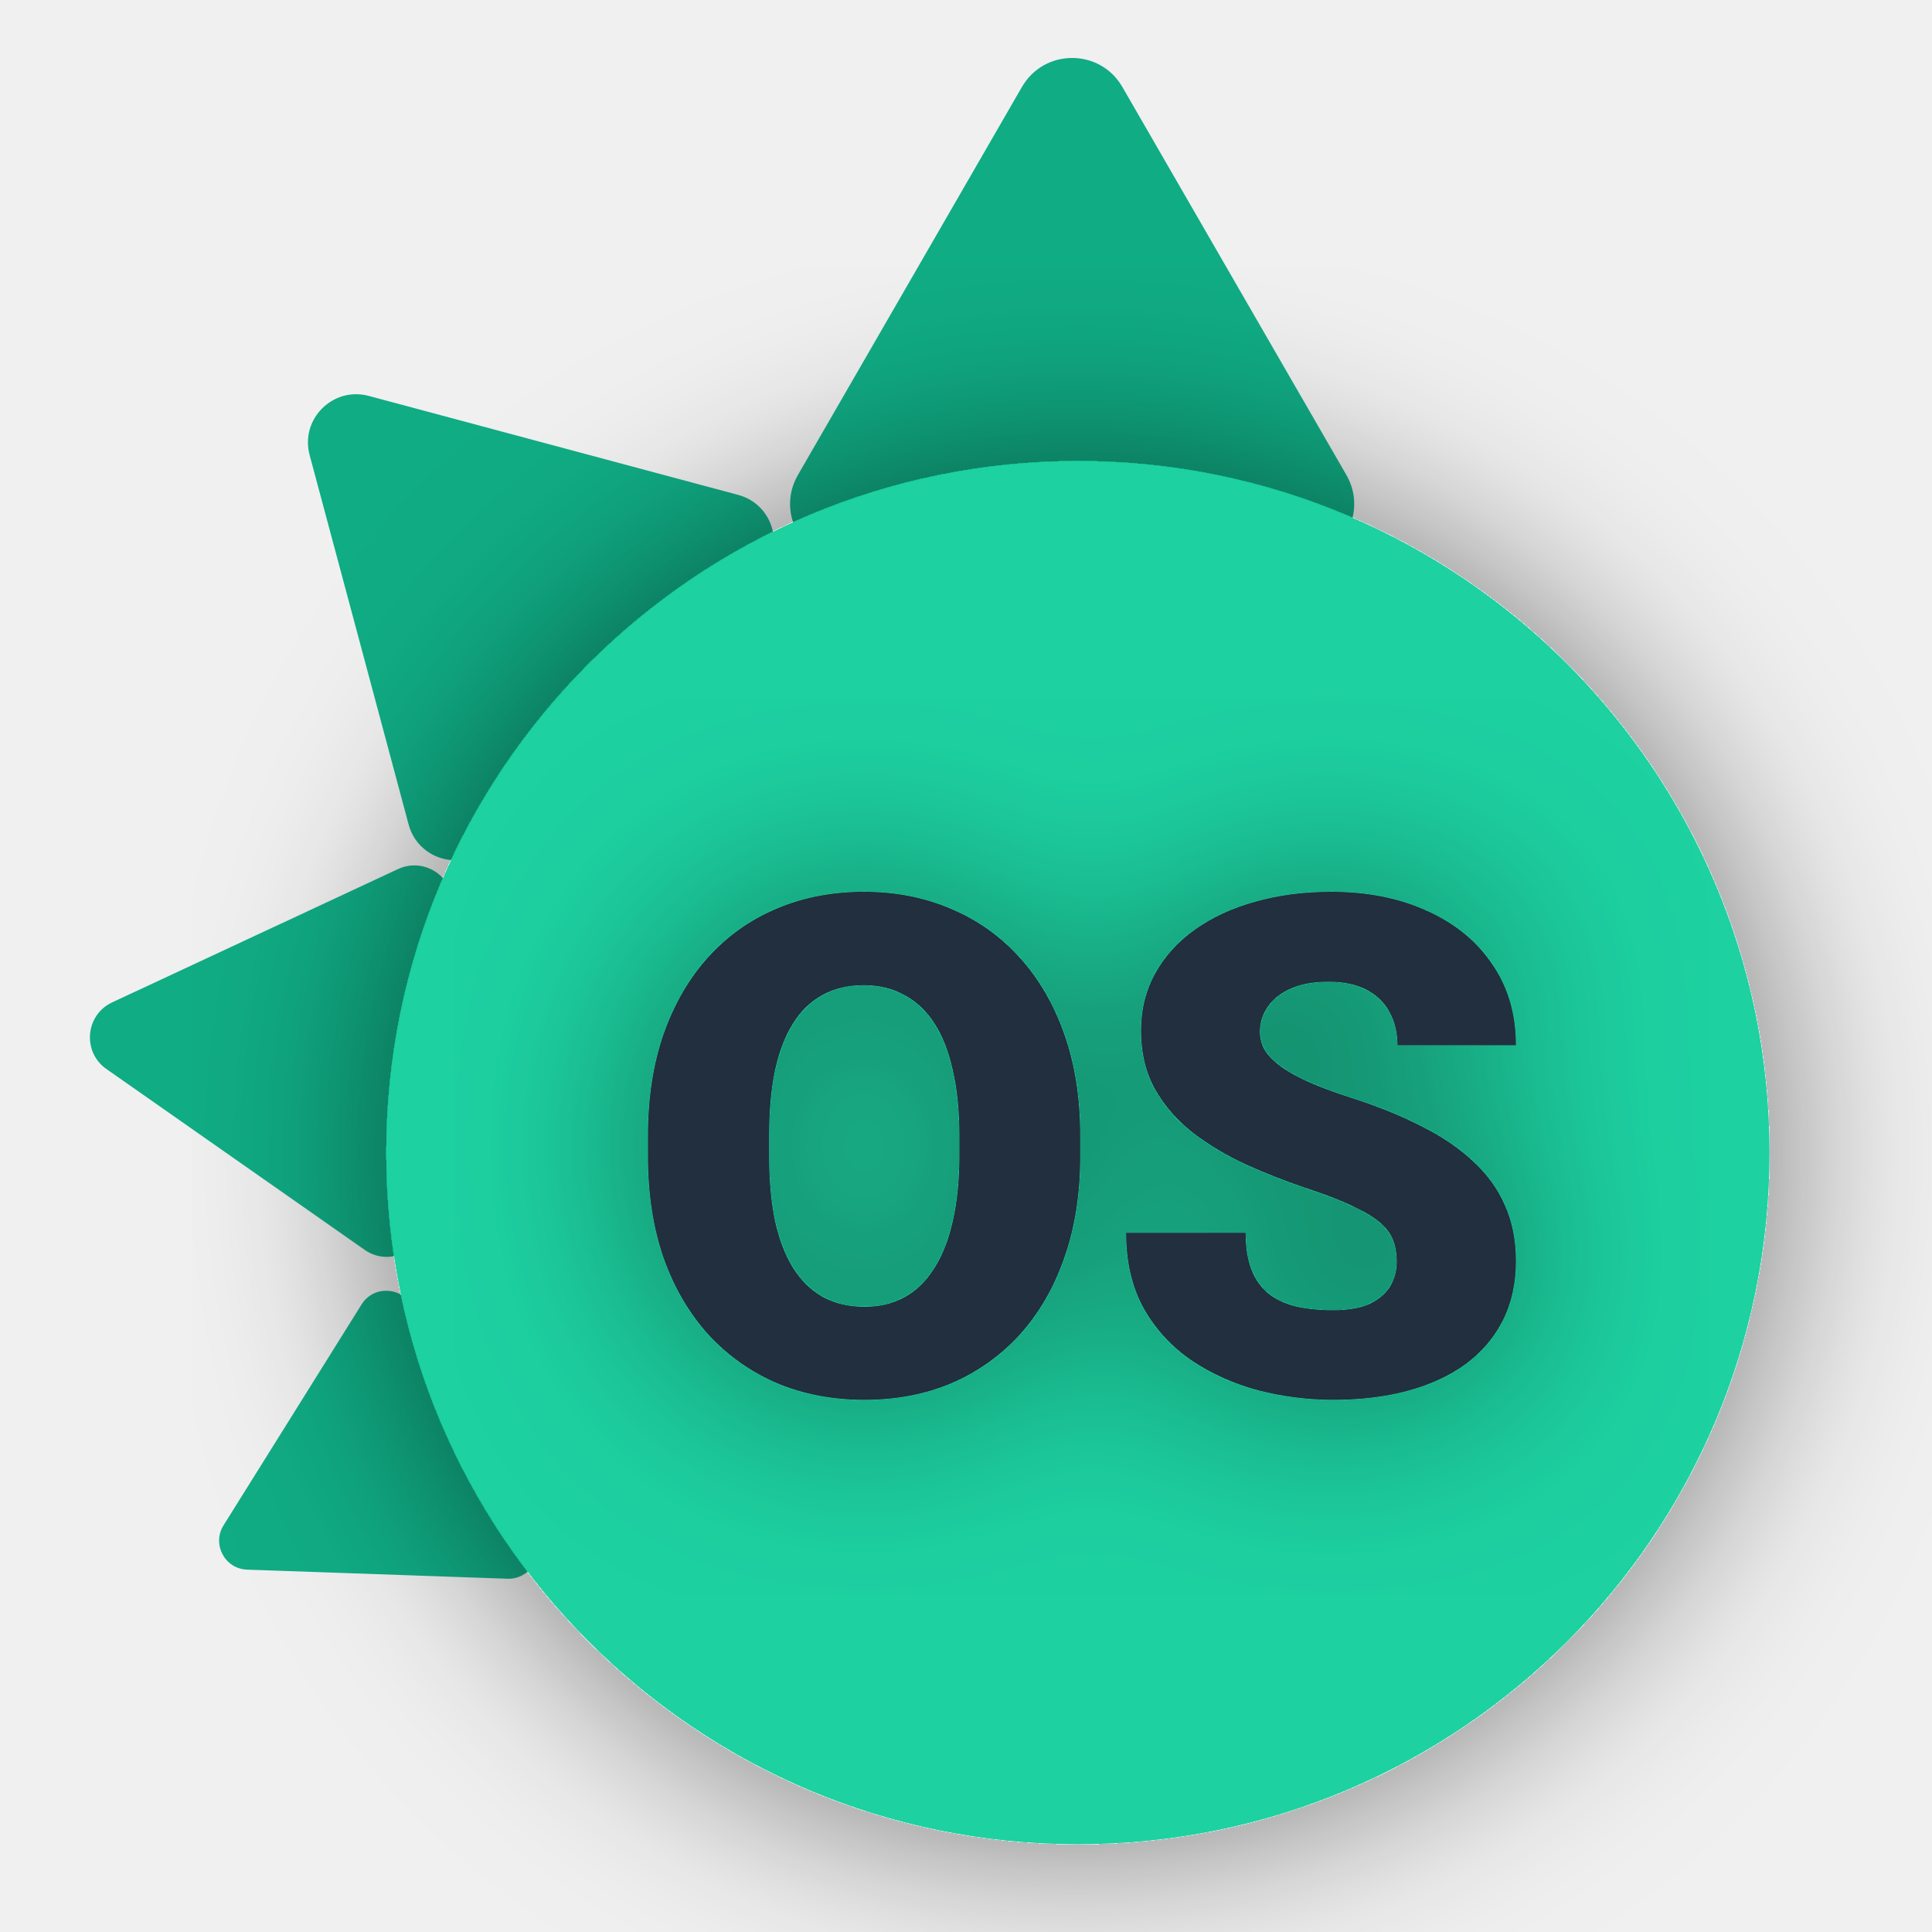
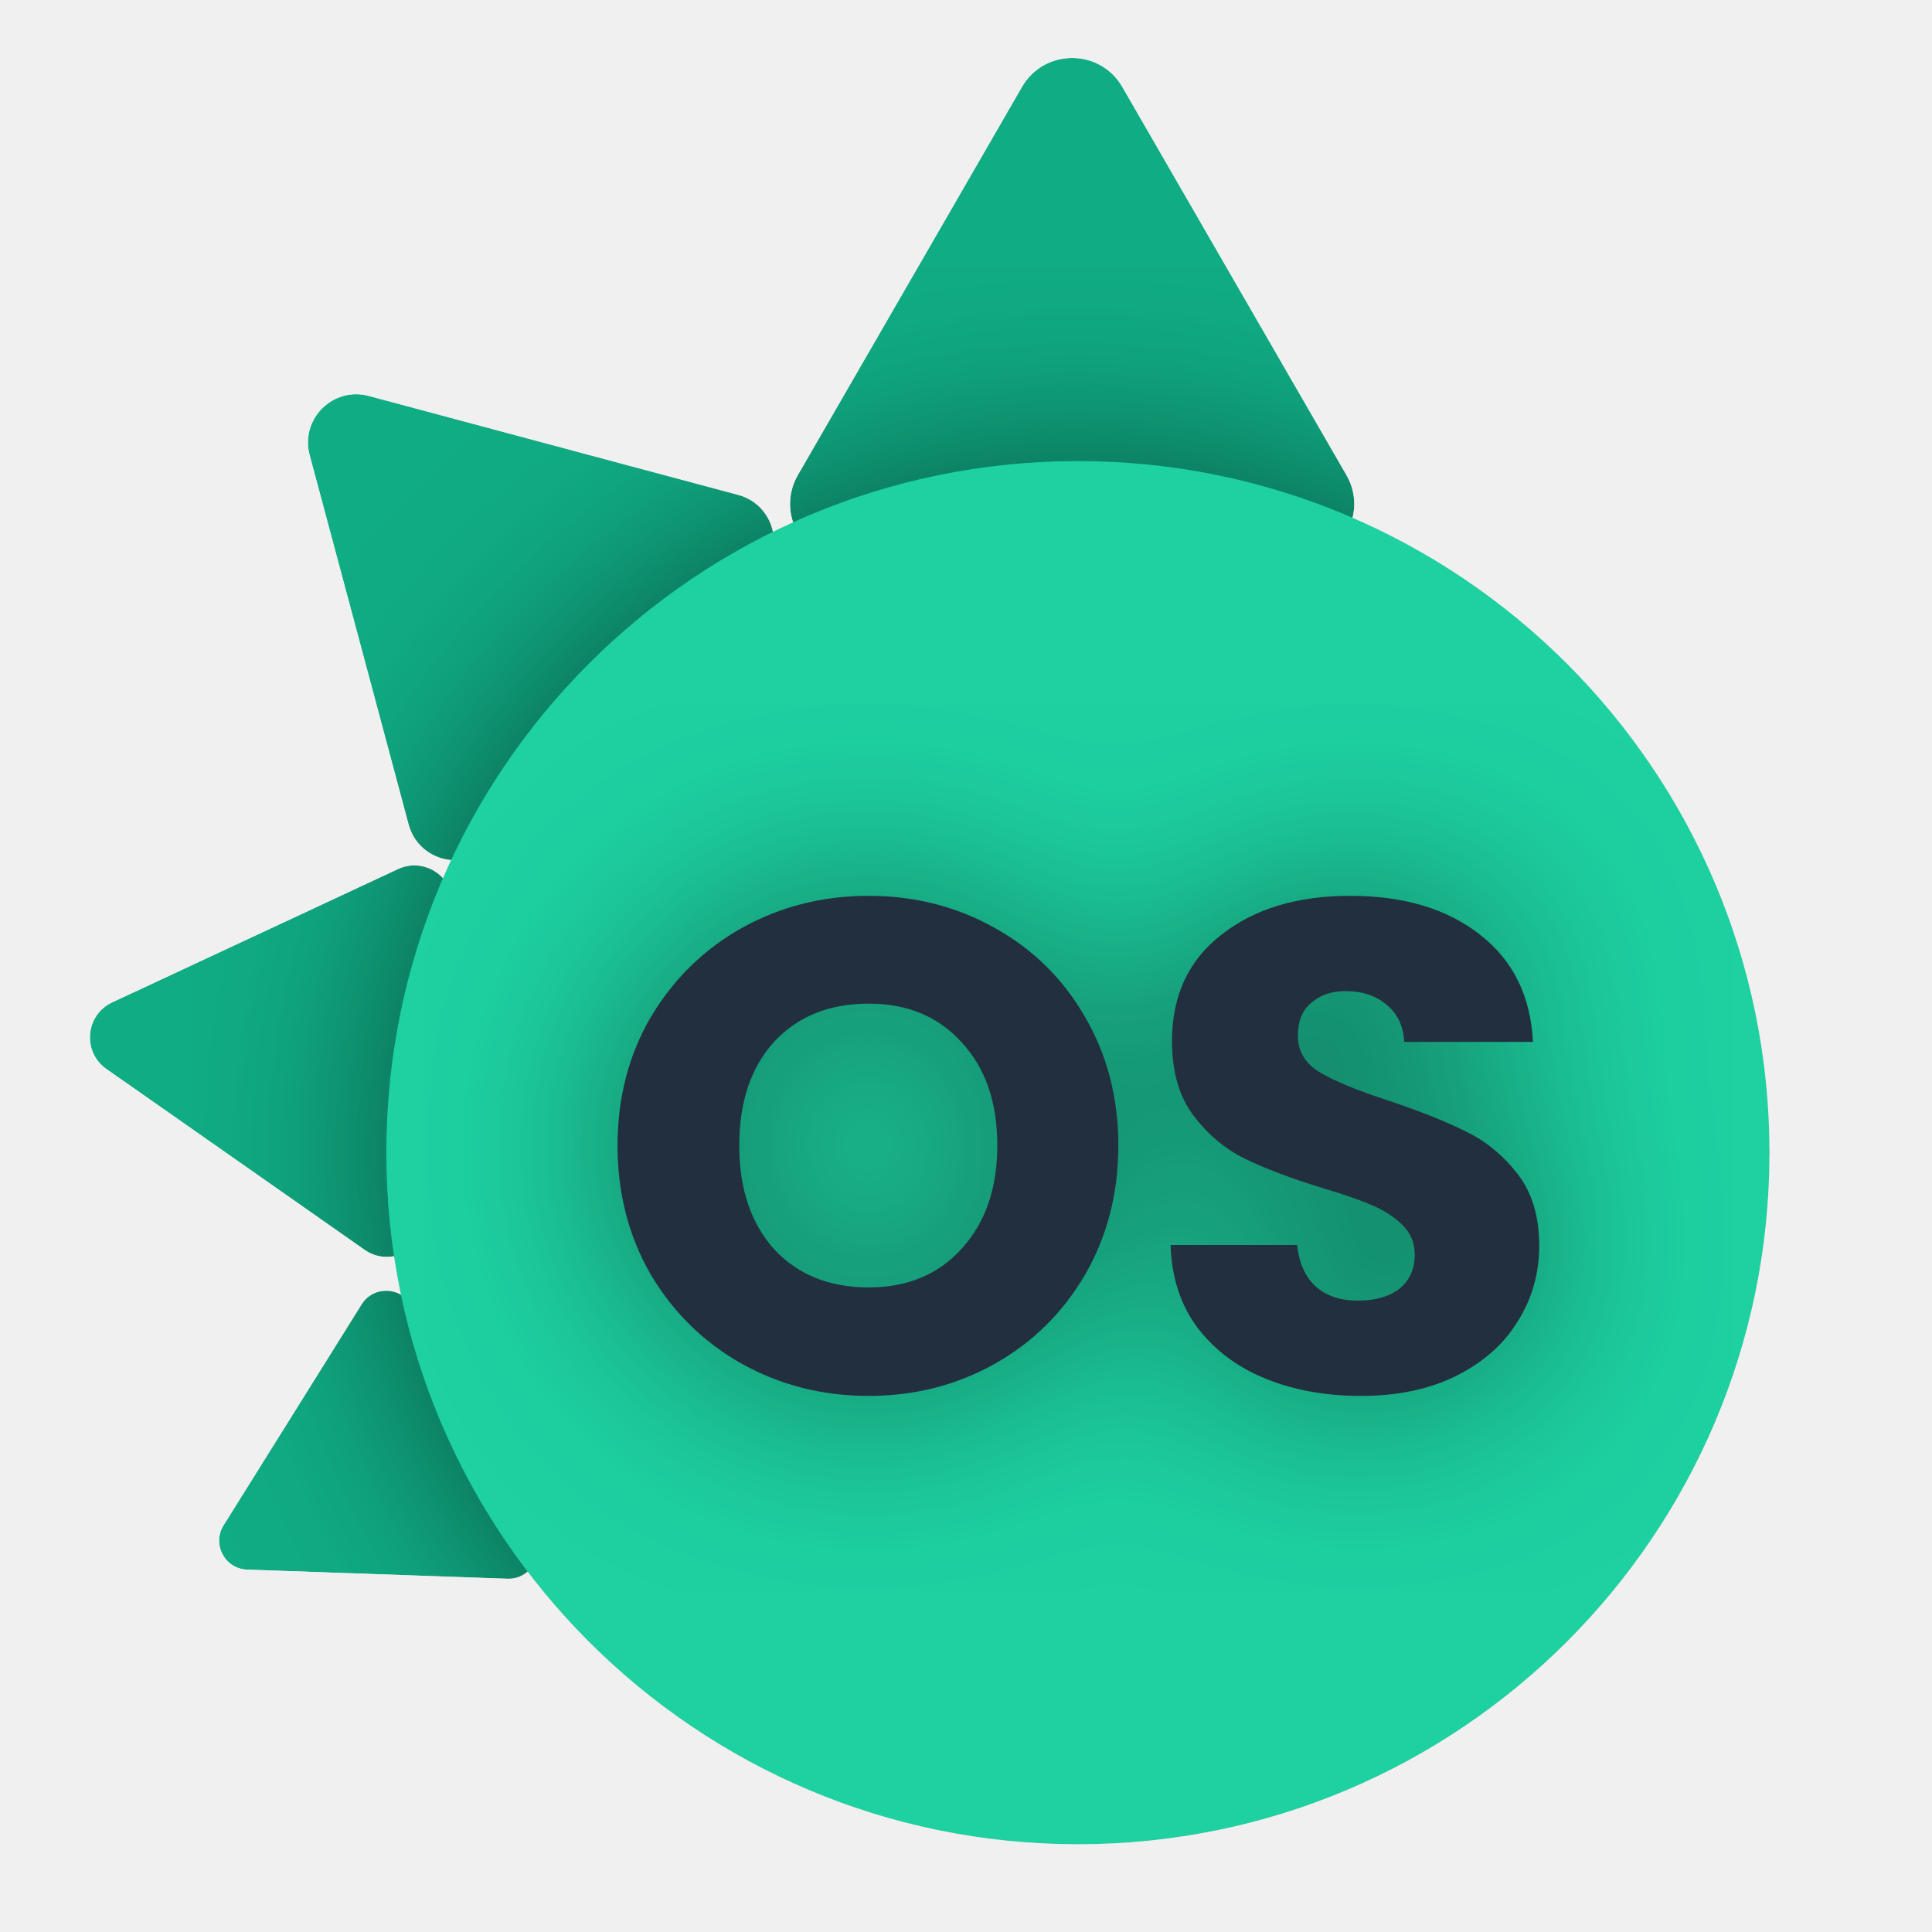
<svg xmlns="http://www.w3.org/2000/svg" width="200" height="200" viewBox="0 0 200 200" fill="none">
-   <g clip-path="url(#clip0_21_81)">
+   <mask id="mask0_158_164" style="mask-type:alpha" maskUnits="userSpaceOnUse" x="9" y="6" width="175" height="185">
    <path d="M105.792 9C108.101 5 113.875 5 116.184 9L139.377 49.17C141.686 53.17 138.799 58.17 134.181 58.17H87.796C83.177 58.17 80.29 53.17 82.6 49.17L105.792 9Z" fill="#10AC84" />
    <path d="M32.053 47.109C31.057 43.391 34.459 39.989 38.176 40.985L76.413 51.231C80.131 52.227 81.376 56.874 78.654 59.596L50.663 87.587C47.942 90.308 43.294 89.063 42.298 85.345L32.053 47.109Z" fill="#10AC84" />
    <path d="M11.015 110.663C8.493 108.897 8.828 105.062 11.619 103.761L41.2 89.967C43.99 88.666 47.143 90.874 46.875 93.941L44.03 126.456C43.762 129.523 40.273 131.15 37.751 129.384L11.015 110.663Z" fill="#10AC84" />
+     <path d="M25.581 162.489C23.273 162.408 21.918 159.859 23.142 157.901L37.435 135.027C38.659 133.069 41.544 133.169 42.628 135.208L55.29 159.023C56.375 161.062 54.845 163.51 52.537 163.43L25.581 162.489Z" fill="#10AC84" />
+     <path d="M183.179 119.324C183.179 158.864 151.125 190.918 111.585 190.918C72.044 190.918 39.99 158.864 39.99 119.324C39.99 79.784 72.044 47.73 111.585 47.73C151.125 47.73 183.179 79.784 183.179 119.324Z" fill="#1DD1A1" />
+     <path d="M89.921 144.504C85.169 144.504 80.801 143.4 76.817 141.192C72.881 138.984 69.737 135.912 67.385 131.976C65.081 127.992 63.929 123.528 63.929 118.584C63.929 113.64 65.081 109.2 67.385 105.264C69.737 101.328 72.881 98.256 76.817 96.048C80.801 93.84 85.169 92.736 89.921 92.736C94.673 92.736 99.017 93.84 102.953 96.048C106.937 98.256 110.057 101.328 112.313 105.264C114.617 109.2 115.769 113.64 115.769 118.584C115.769 123.528 114.617 127.992 112.313 131.976C110.009 135.912 106.889 138.984 102.953 141.192C99.017 143.4 94.673 144.504 89.921 144.504ZM89.921 133.272C93.953 133.272 97.169 131.928 99.569 129.24C102.017 126.552 103.241 123 103.241 118.584C103.241 114.12 102.017 110.568 99.569 107.928C97.169 105.24 93.953 103.896 89.921 103.896C85.841 103.896 82.577 105.216 80.129 107.856C77.729 110.496 76.529 114.072 76.529 118.584C76.529 123.048 77.729 126.624 80.129 129.312C82.577 131.952 85.841 133.272 89.921 133.272Z" fill="#222F3E" />
+     <path d="M140.907 144.504C137.211 144.504 133.899 143.904 130.971 142.704C128.043 141.504 125.691 139.728 123.915 137.376C122.187 135.024 121.275 132.192 121.179 128.88H134.283C134.475 130.752 135.123 132.192 136.227 133.2C137.331 134.16 138.771 134.64 140.547 134.64C142.371 134.64 143.811 134.232 144.867 133.416C145.923 132.552 146.451 131.376 146.451 129.888C146.451 128.64 146.019 127.608 145.155 126.792C144.339 125.976 143.307 125.304 142.059 124.776C140.859 124.248 139.131 123.648 136.875 122.976C133.611 121.968 130.947 120.96 128.883 119.952C126.819 118.944 125.043 117.456 123.555 115.488C122.067 113.52 121.323 110.952 121.323 107.784C121.323 103.08 123.027 99.408 126.435 96.768C129.843 94.08 134.283 92.736 139.755 92.736C145.323 92.736 149.811 94.08 153.219 96.768C156.627 99.408 158.451 103.104 158.691 107.856H145.371C145.275 106.224 144.675 104.952 143.571 104.04C142.467 103.08 141.051 102.6 139.323 102.6C137.835 102.6 136.635 103.008 135.723 103.824C134.811 104.592 134.355 105.72 134.355 107.208C134.355 108.84 135.123 110.112 136.659 111.024C138.195 111.936 140.595 112.92 143.859 113.976C147.123 115.08 149.763 116.136 151.779 117.144C153.843 118.152 155.619 119.616 157.107 121.536C158.595 123.456 159.339 125.928 159.339 128.952C159.339 131.832 158.595 134.448 157.107 136.8C155.667 139.152 153.555 141.024 150.771 142.416C147.987 143.808 144.699 144.504 140.907 144.504Z" fill="#222F3E" />
+   </mask>
+   <g mask="url(#mask0_158_164)">
+     <path d="M105.792 9C108.101 5 113.875 5 116.184 9L139.377 49.17C141.686 53.17 138.799 58.17 134.181 58.17H87.796C83.177 58.17 80.29 53.17 82.6 49.17L105.792 9Z" fill="#10AC84" />
+     <path d="M32.053 47.109C31.057 43.391 34.459 39.989 38.176 40.985L76.413 51.231C80.131 52.227 81.376 56.874 78.654 59.596L50.663 87.587C47.942 90.309 43.294 89.063 42.298 85.346L32.053 47.109Z" fill="#10AC84" />
+     <path d="M11.015 110.663C8.493 108.897 8.828 105.062 11.619 103.761L41.2 89.967C43.99 88.666 47.143 90.874 46.875 93.941L44.03 126.456C43.762 129.523 40.273 131.15 37.751 129.384L11.015 110.663Z" fill="#10AC84" />
    <path d="M25.581 162.489C23.273 162.408 21.918 159.859 23.142 157.901L37.435 135.027C38.659 133.069 41.544 133.169 42.628 135.208L55.29 159.023C56.375 161.062 54.845 163.511 52.537 163.43L25.581 162.489Z" fill="#10AC84" />
-     <g filter="url(#filter0_d_21_81)">
+     <g filter="url(#filter0_d_158_164)">
      <circle cx="111.585" cy="119.324" r="71.594" fill="#1DD1A1" />
    </g>
-     <g filter="url(#filter1_d_21_81)">
-       <path d="M111.827 117.595V119.669C111.827 123.583 111.276 127.099 110.174 130.216C109.096 133.309 107.561 135.958 105.569 138.161C103.577 140.341 101.221 142.016 98.503 143.188C95.784 144.337 92.784 144.911 89.503 144.911C86.198 144.911 83.174 144.337 80.432 143.188C77.713 142.016 75.346 140.341 73.331 138.161C71.338 135.958 69.792 133.309 68.69 130.216C67.612 127.099 67.073 123.583 67.073 119.669V117.595C67.073 113.681 67.612 110.165 68.69 107.048C69.792 103.931 71.327 101.282 73.296 99.102C75.288 96.899 77.643 95.224 80.362 94.075C83.104 92.903 86.128 92.317 89.432 92.317C92.713 92.317 95.713 92.903 98.432 94.075C101.174 95.224 103.542 96.899 105.534 99.102C107.526 101.282 109.073 103.931 110.174 107.048C111.276 110.165 111.827 113.681 111.827 117.595ZM99.311 119.669V117.524C99.311 114.993 99.088 112.766 98.643 110.845C98.221 108.899 97.588 107.27 96.745 105.958C95.901 104.645 94.858 103.661 93.616 103.005C92.397 102.325 91.003 101.985 89.432 101.985C87.792 101.985 86.362 102.325 85.143 103.005C83.924 103.661 82.905 104.645 82.085 105.958C81.264 107.27 80.643 108.899 80.221 110.845C79.823 112.766 79.624 114.993 79.624 117.524V119.669C79.624 122.177 79.823 124.403 80.221 126.349C80.643 128.27 81.264 129.899 82.085 131.235C82.928 132.571 83.96 133.579 85.178 134.259C86.421 134.938 87.862 135.278 89.503 135.278C91.073 135.278 92.467 134.938 93.686 134.259C94.905 133.579 95.924 132.571 96.745 131.235C97.588 129.899 98.221 128.27 98.643 126.349C99.088 124.403 99.311 122.177 99.311 119.669ZM144.592 130.602C144.592 129.806 144.475 129.091 144.241 128.458C144.006 127.802 143.573 127.192 142.94 126.63C142.307 126.067 141.393 125.505 140.198 124.942C139.026 124.356 137.479 123.747 135.557 123.114C133.307 122.364 131.139 121.52 129.053 120.583C126.967 119.622 125.104 118.509 123.464 117.243C121.823 115.954 120.522 114.454 119.561 112.743C118.6 111.009 118.12 108.993 118.12 106.696C118.12 104.493 118.612 102.513 119.596 100.755C120.581 98.974 121.952 97.462 123.71 96.22C125.491 94.954 127.577 93.993 129.967 93.337C132.358 92.657 134.971 92.317 137.807 92.317C141.557 92.317 144.862 92.974 147.721 94.286C150.604 95.575 152.854 97.415 154.471 99.805C156.112 102.173 156.932 104.974 156.932 108.208H144.663C144.663 106.919 144.393 105.782 143.854 104.798C143.339 103.813 142.553 103.04 141.499 102.477C140.444 101.915 139.12 101.634 137.526 101.634C135.979 101.634 134.678 101.868 133.624 102.337C132.569 102.806 131.772 103.438 131.233 104.235C130.694 105.009 130.424 105.864 130.424 106.802C130.424 107.575 130.635 108.278 131.057 108.911C131.503 109.52 132.124 110.095 132.921 110.634C133.741 111.173 134.725 111.688 135.874 112.181C137.046 112.673 138.358 113.153 139.811 113.622C142.53 114.489 144.944 115.462 147.053 116.54C149.186 117.595 150.979 118.802 152.432 120.161C153.909 121.497 155.022 123.02 155.772 124.731C156.546 126.442 156.932 128.376 156.932 130.532C156.932 132.829 156.487 134.868 155.596 136.649C154.706 138.431 153.428 139.942 151.764 141.184C150.1 142.403 148.108 143.329 145.788 143.962C143.467 144.595 140.878 144.911 138.018 144.911C135.393 144.911 132.803 144.583 130.249 143.927C127.717 143.247 125.421 142.216 123.358 140.833C121.296 139.427 119.643 137.634 118.401 135.454C117.182 133.251 116.573 130.638 116.573 127.614H128.948C128.948 129.114 129.147 130.38 129.546 131.411C129.944 132.442 130.53 133.274 131.303 133.907C132.077 134.516 133.026 134.962 134.151 135.243C135.276 135.501 136.565 135.63 138.018 135.63C139.589 135.63 140.854 135.407 141.815 134.962C142.776 134.493 143.479 133.884 143.924 133.134C144.37 132.36 144.592 131.516 144.592 130.602Z" fill="#222F3E" />
+     <g filter="url(#filter1_d_158_164)">
+       <path d="M89.921 144.504C85.169 144.504 80.801 143.4 76.817 141.192C72.881 138.984 69.737 135.912 67.385 131.976C65.081 127.992 63.929 123.528 63.929 118.584C63.929 113.64 65.081 109.2 67.385 105.264C69.737 101.328 72.881 98.256 76.817 96.048C80.801 93.84 85.169 92.736 89.921 92.736C94.673 92.736 99.017 93.84 102.953 96.048C106.937 98.256 110.057 101.328 112.313 105.264C114.617 109.2 115.769 113.64 115.769 118.584C115.769 123.528 114.617 127.992 112.313 131.976C110.009 135.912 106.889 138.984 102.953 141.192C99.017 143.4 94.673 144.504 89.921 144.504ZM89.921 133.272C93.953 133.272 97.169 131.928 99.569 129.24C102.017 126.552 103.241 123 103.241 118.584C103.241 114.12 102.017 110.568 99.569 107.928C97.169 105.24 93.953 103.896 89.921 103.896C85.841 103.896 82.577 105.216 80.129 107.856C77.729 110.496 76.529 114.072 76.529 118.584C76.529 123.048 77.729 126.624 80.129 129.312C82.577 131.952 85.841 133.272 89.921 133.272ZM140.907 144.504C137.211 144.504 133.899 143.904 130.971 142.704C128.043 141.504 125.691 139.728 123.915 137.376C122.187 135.024 121.275 132.192 121.179 128.88H134.283C134.475 130.752 135.123 132.192 136.227 133.2C137.331 134.16 138.771 134.64 140.547 134.64C142.371 134.64 143.811 134.232 144.867 133.416C145.923 132.552 146.451 131.376 146.451 129.888C146.451 128.64 146.019 127.608 145.155 126.792C144.339 125.976 143.307 125.304 142.059 124.776C140.859 124.248 139.131 123.648 136.875 122.976C133.611 121.968 130.947 120.96 128.883 119.952C126.819 118.944 125.043 117.456 123.555 115.488C122.067 113.52 121.323 110.952 121.323 107.784C121.323 103.08 123.027 99.408 126.435 96.768C129.843 94.08 134.283 92.736 139.755 92.736C145.323 92.736 149.811 94.08 153.219 96.768C156.627 99.408 158.451 103.104 158.691 107.856H145.371C145.275 106.224 144.675 104.952 143.571 104.04C142.467 103.08 141.051 102.6 139.323 102.6C137.835 102.6 136.635 103.008 135.723 103.824C134.811 104.592 134.355 105.72 134.355 107.208C134.355 108.84 135.123 110.112 136.659 111.024C138.195 111.936 140.595 112.92 143.859 113.976C147.123 115.08 149.763 116.136 151.779 117.144C153.843 118.152 155.619 119.616 157.107 121.536C158.595 123.456 159.339 125.928 159.339 128.952C159.339 131.832 158.595 134.448 157.107 136.8C155.667 139.152 153.555 141.024 150.771 142.416C147.987 143.808 144.699 144.504 140.907 144.504Z" fill="#222F3E" />
    </g>
  </g>
  <defs>
-     <filter id="filter0_d_21_81" x="19.991" y="27.73" width="183.189" height="183.189" filterUnits="userSpaceOnUse" color-interpolation-filters="sRGB">
+     <filter id="filter0_d_158_164" x="19.99" y="27.73" width="183.189" height="183.189" filterUnits="userSpaceOnUse" color-interpolation-filters="sRGB">
      <feFlood flood-opacity="0" result="BackgroundImageFix" />
      <feColorMatrix in="SourceAlpha" type="matrix" values="0 0 0 0 0 0 0 0 0 0 0 0 0 0 0 0 0 0 127 0" result="hardAlpha" />
      <feOffset />
      <feGaussianBlur stdDeviation="10" />
-       <feComposite in2="hardAlpha" operator="out" />
      <feColorMatrix type="matrix" values="0 0 0 0 0 0 0 0 0 0 0 0 0 0 0 0 0 0 0.5 0" />
-       <feBlend mode="normal" in2="BackgroundImageFix" result="effect1_dropShadow_21_81" />
-       <feBlend mode="normal" in="SourceGraphic" in2="effect1_dropShadow_21_81" result="shape" />
+       <feBlend mode="normal" in2="BackgroundImageFix" result="effect1_dropShadow_158_164" />
+       <feBlend mode="normal" in="SourceGraphic" in2="effect1_dropShadow_158_164" result="shape" />
    </filter>
-     <filter id="filter1_d_21_81" x="47.073" y="72.317" width="129.859" height="92.594" filterUnits="userSpaceOnUse" color-interpolation-filters="sRGB">
+     <filter id="filter1_d_158_164" x="43.929" y="72.736" width="135.41" height="91.768" filterUnits="userSpaceOnUse" color-interpolation-filters="sRGB">
      <feFlood flood-opacity="0" result="BackgroundImageFix" />
      <feColorMatrix in="SourceAlpha" type="matrix" values="0 0 0 0 0 0 0 0 0 0 0 0 0 0 0 0 0 0 127 0" result="hardAlpha" />
      <feOffset />
      <feGaussianBlur stdDeviation="10" />
-       <feComposite in2="hardAlpha" operator="out" />
      <feColorMatrix type="matrix" values="0 0 0 0 0 0 0 0 0 0 0 0 0 0 0 0 0 0 0.5 0" />
-       <feBlend mode="normal" in2="BackgroundImageFix" result="effect1_dropShadow_21_81" />
-       <feBlend mode="normal" in="SourceGraphic" in2="effect1_dropShadow_21_81" result="shape" />
+       <feBlend mode="normal" in2="BackgroundImageFix" result="effect1_dropShadow_158_164" />
+       <feBlend mode="normal" in="SourceGraphic" in2="effect1_dropShadow_158_164" result="shape" />
    </filter>
-     <clipPath id="clip0_21_81">
-       <rect width="200" height="200" fill="white" />
-     </clipPath>
  </defs>
</svg>
